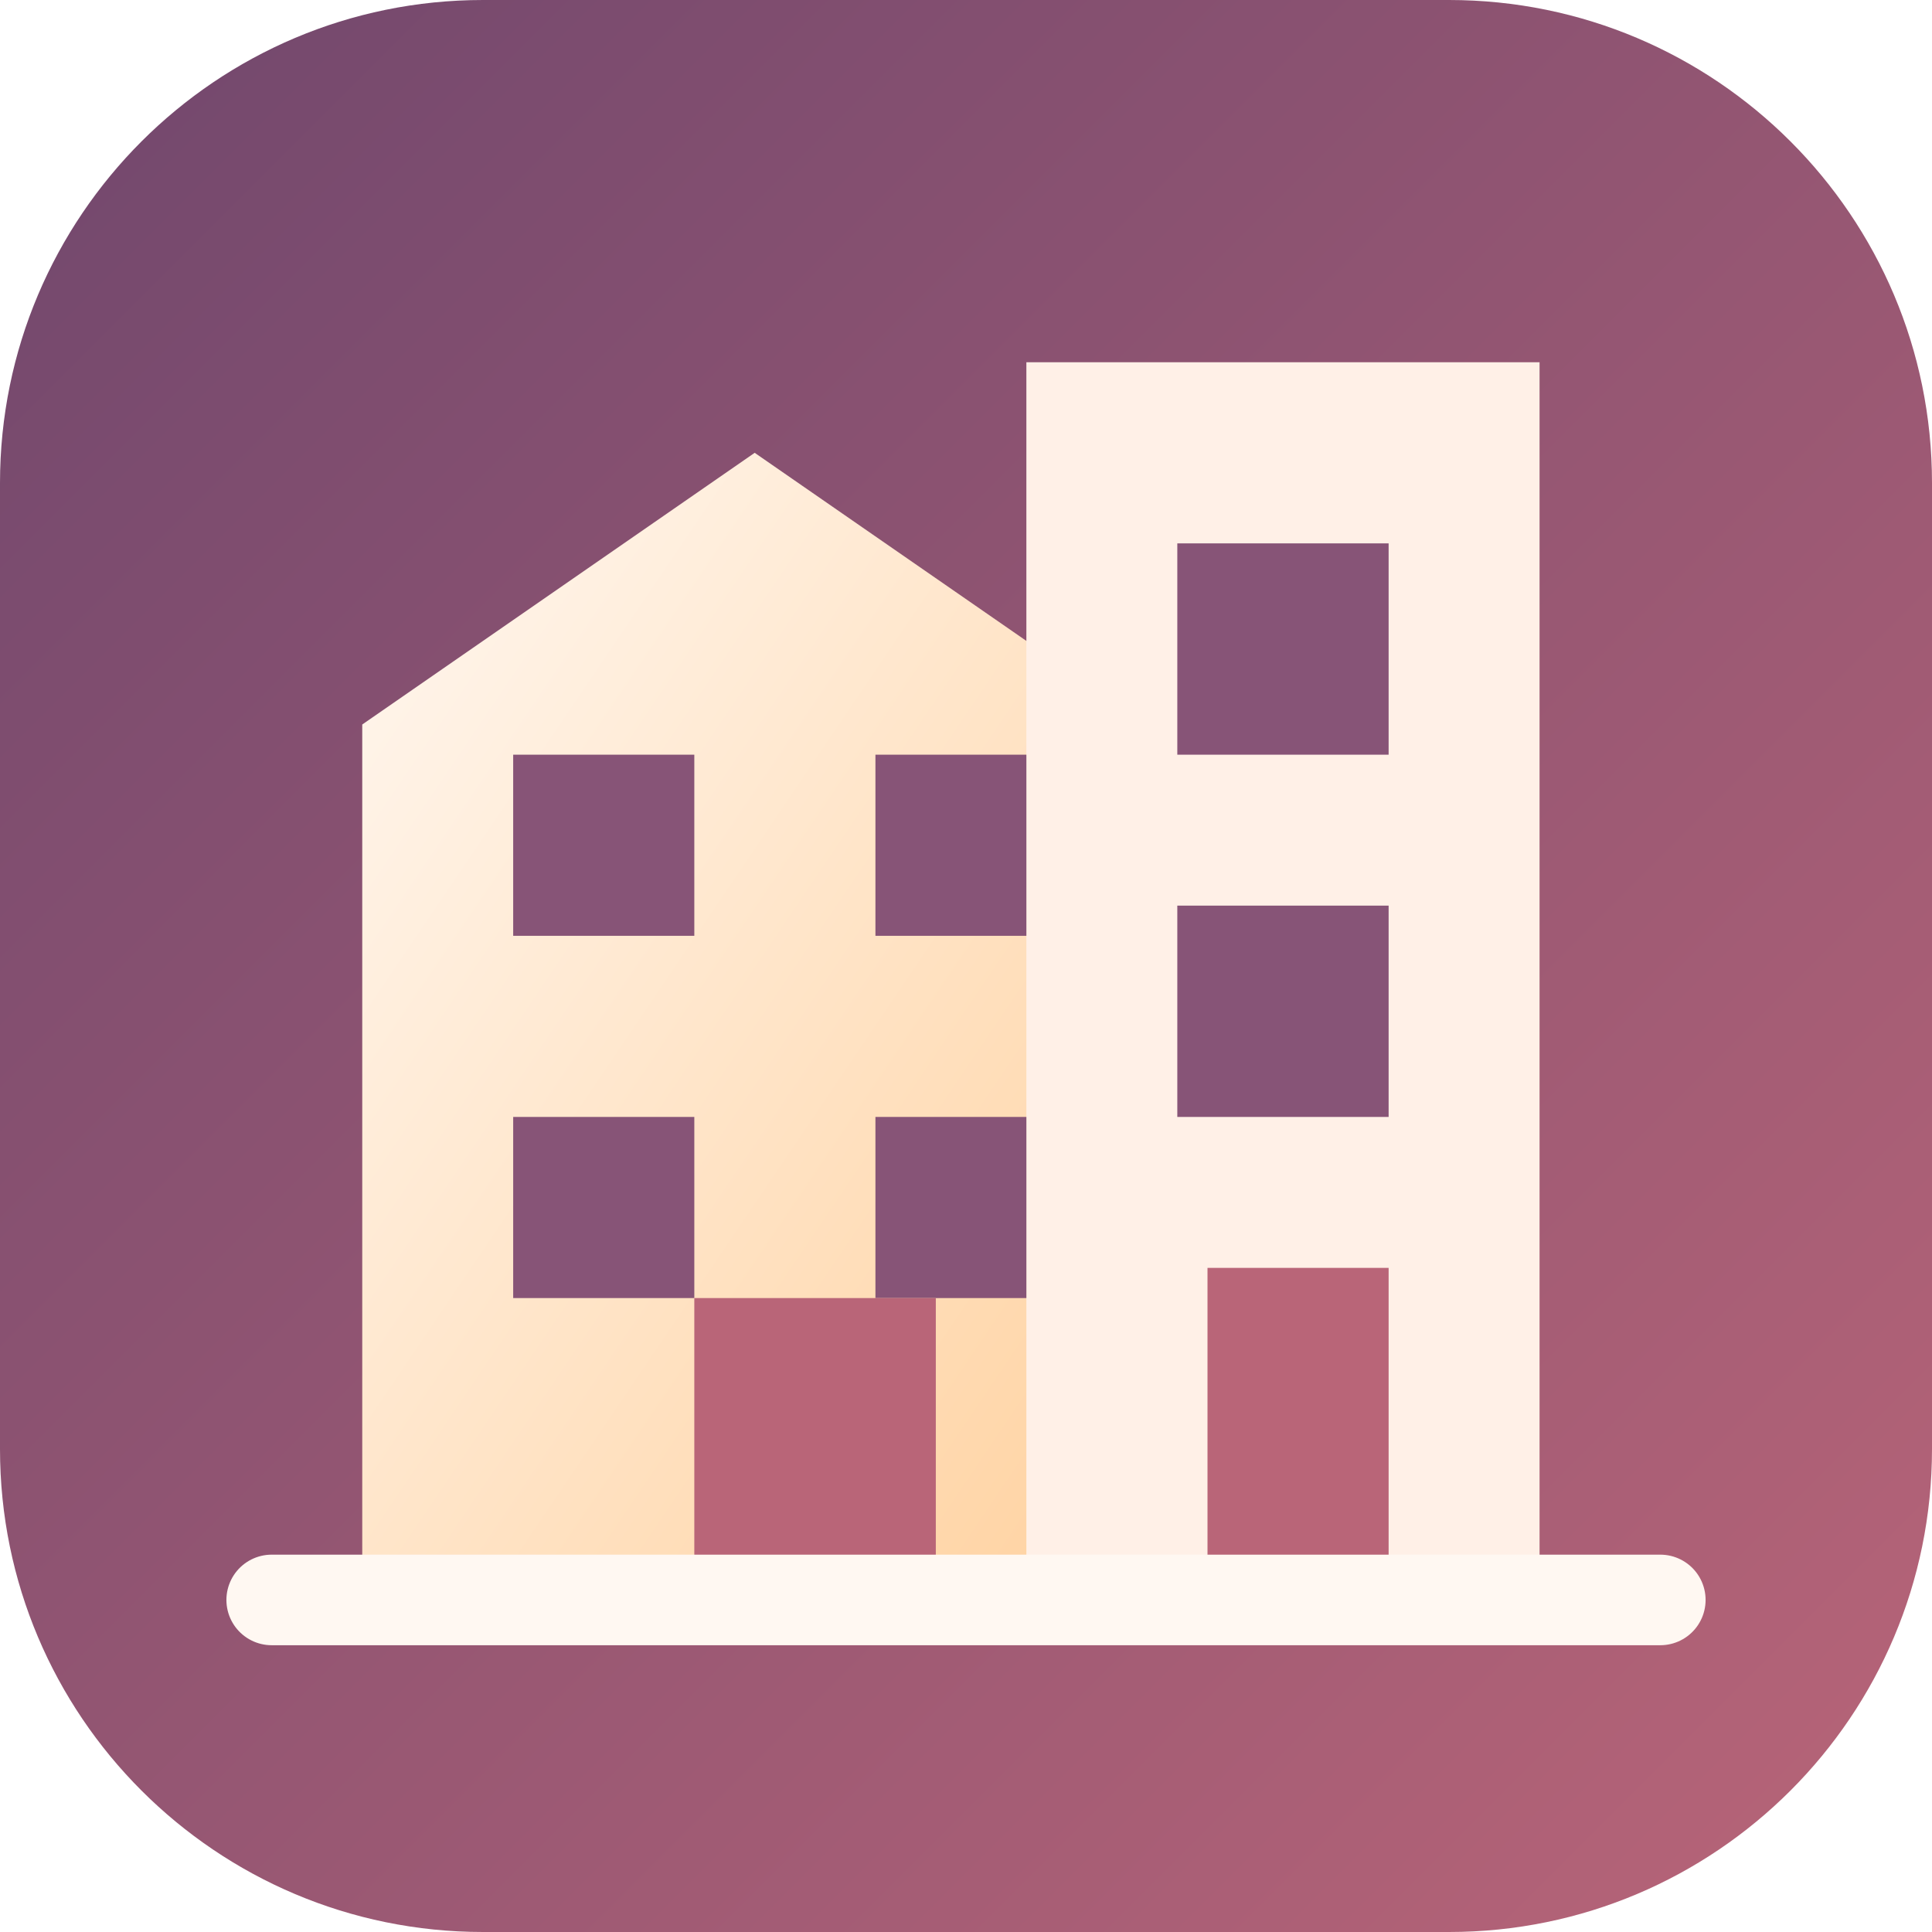
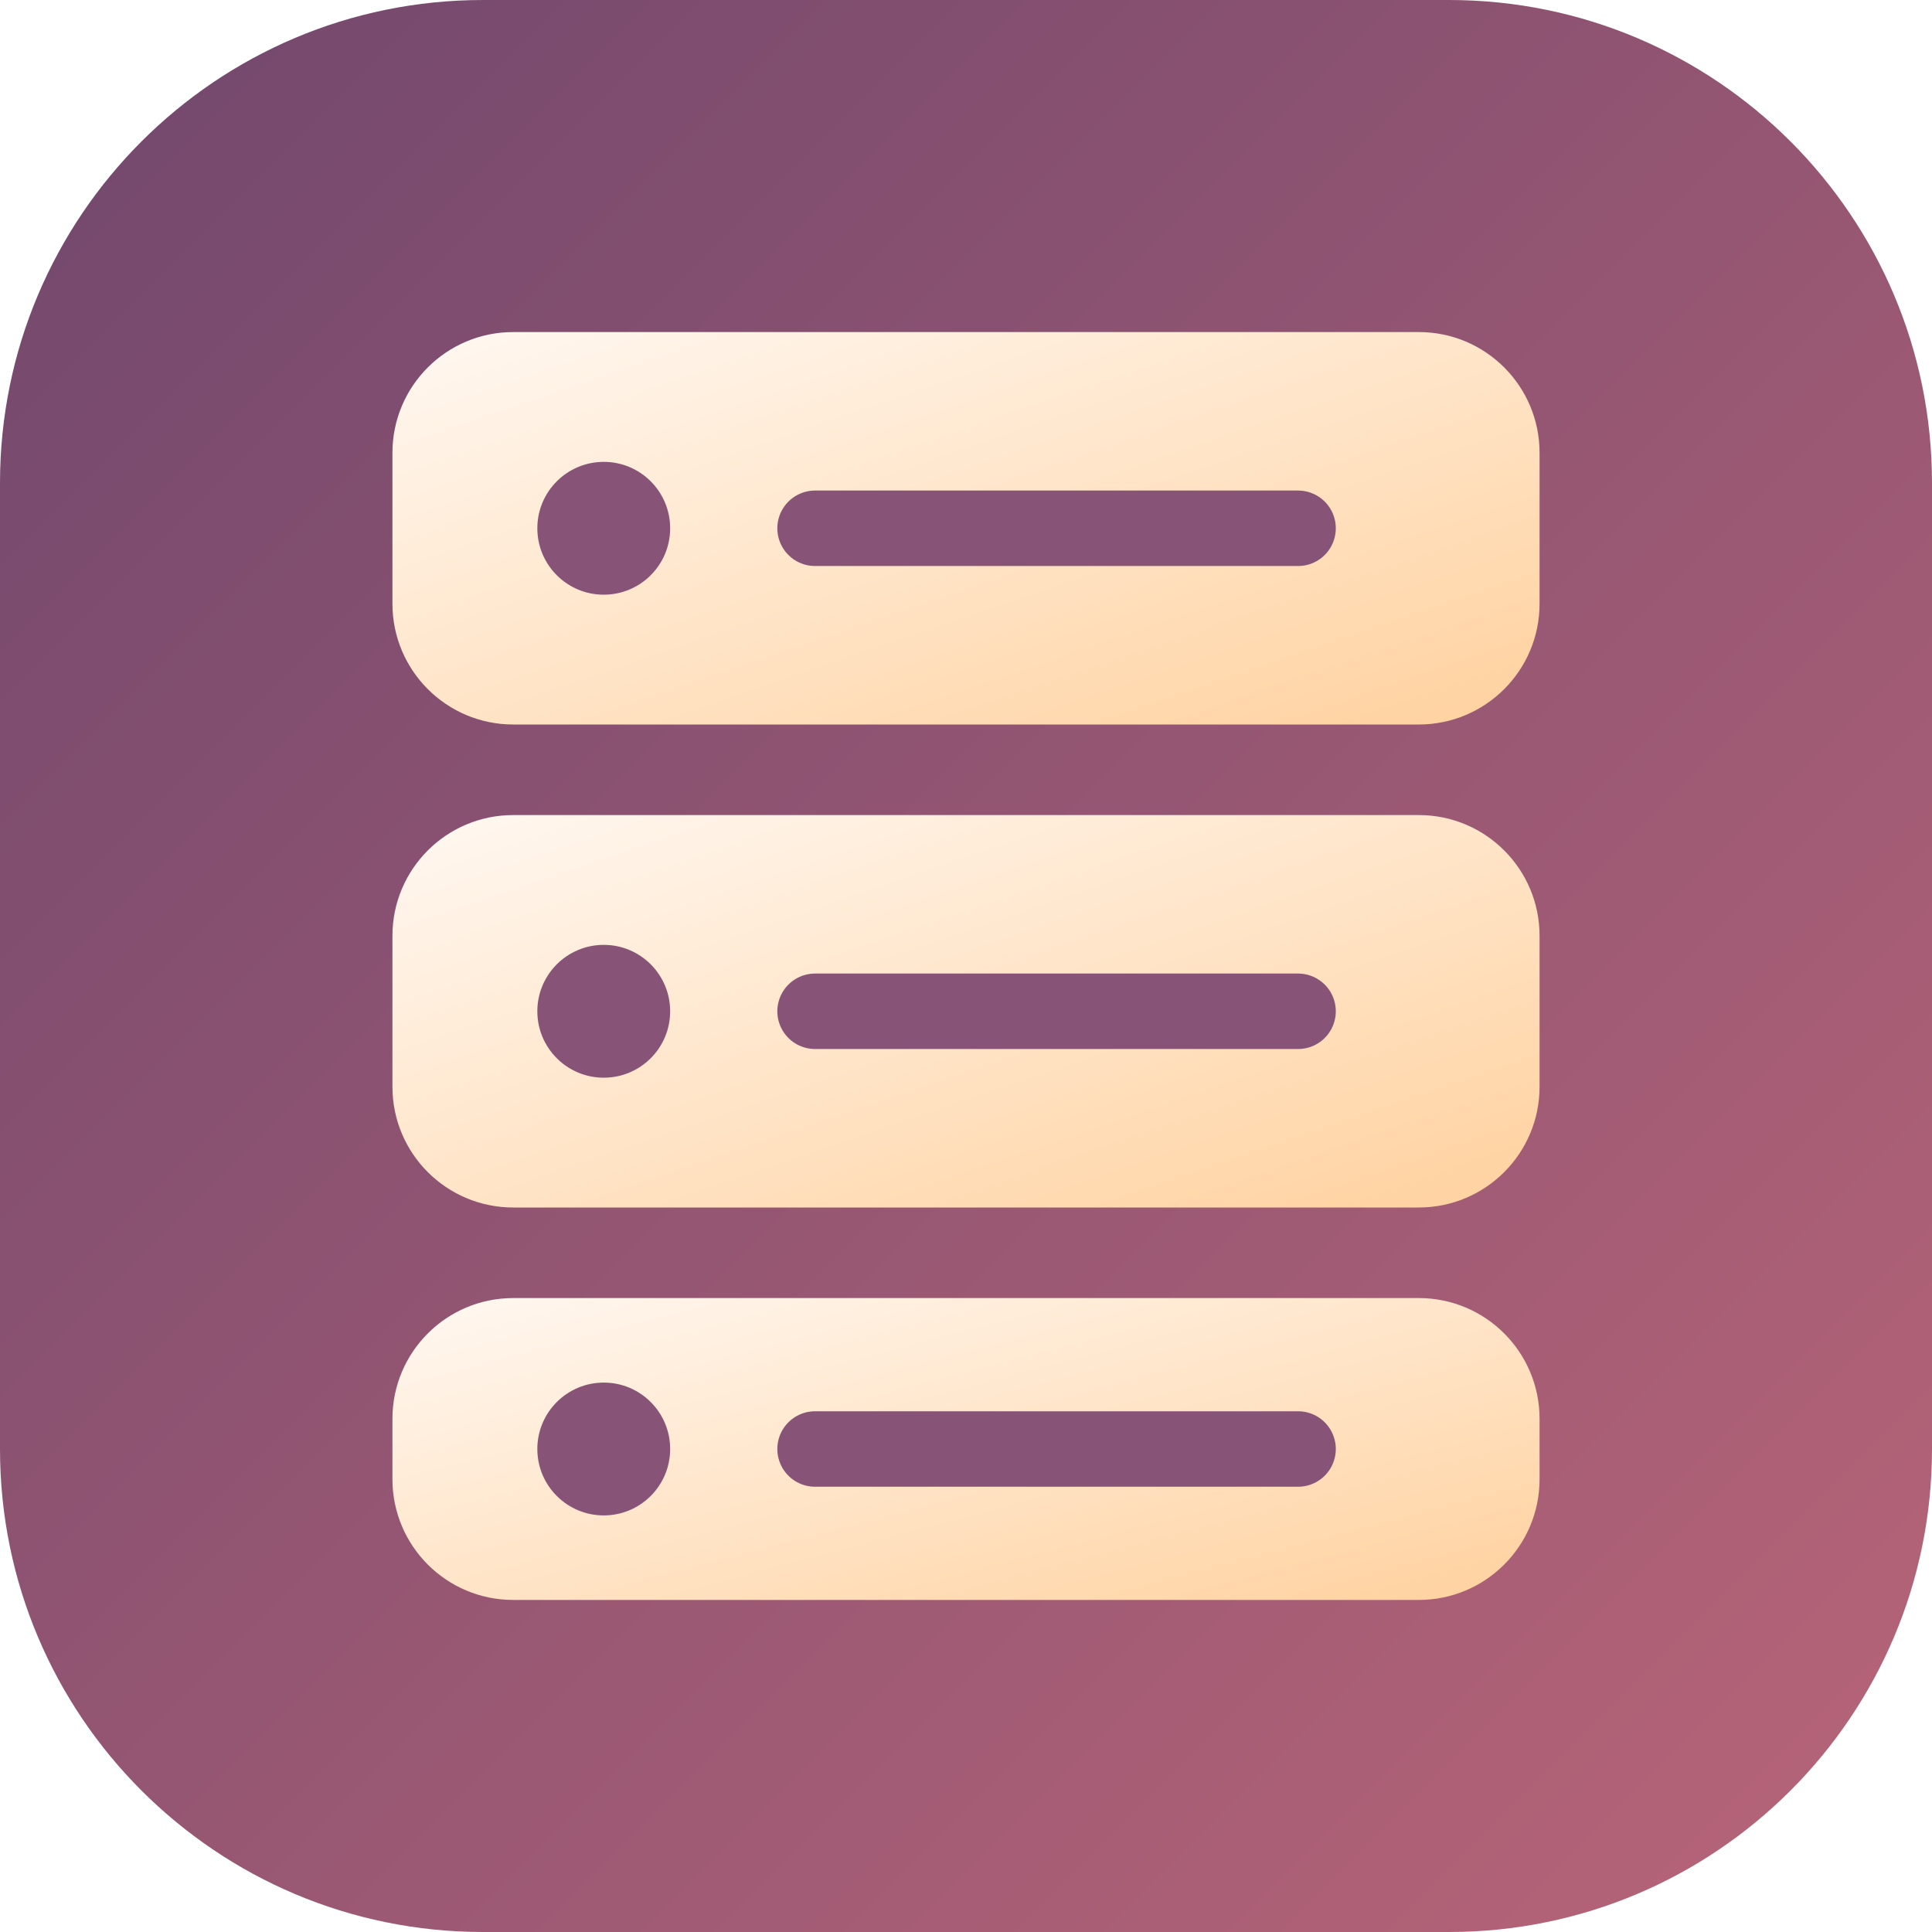
<svg xmlns="http://www.w3.org/2000/svg" viewBox="0 0 64 64">
  <defs>
    <linearGradient id="bg" x1="0" y1="0" x2="1" y2="1">
      <stop stop-color="#70476d" />
      <stop offset="1" stop-color="#b96578" />
    </linearGradient>
-     <linearGradient id="shine" x1="0" y1="0" x2="1" y2="1">
+     <linearGradient id="server" x1="0" y1="0" x2="1" y2="1">
      <stop stop-color="#fff8f2" />
      <stop offset="1" stop-color="#ffd19e" />
    </linearGradient>
  </defs>
  <rect width="64" height="64" rx="16" fill="url(#bg)" />
-   <path d="M12 53V24l13-9 13 9v29H12Z" fill="url(#shine)" />
-   <path d="M34 53V12h17v41H34Z" fill="#fff0e7" />
-   <path d="M39 18h7v7h-7zm0 12h7v7h-7zm-22-5h6v6h-6zm0 12h6v6h-6zm12-12h5v6h-5zm0 12h5v6h-5z" fill="#875477" />
-   <path d="M23 43h8v10h-8zM40 42h6v11h-6z" fill="#b96578" />
-   <path d="M9 53h46" stroke="#fff8f2" stroke-width="3" stroke-linecap="round" />
+   <rect x="13" y="11" width="38" height="13" rx="4" fill="url(#server)" />
+   <rect x="13" y="27" width="38" height="13" rx="4" fill="url(#server)" />
+   <rect x="13" y="43" width="38" height="10" rx="4" fill="url(#server)" />
+   <circle cx="20" cy="17.5" r="2.2" fill="#875477" />
+   <circle cx="20" cy="33.5" r="2.2" fill="#875477" />
+   <circle cx="20" cy="48" r="2.2" fill="#875477" />
+   <path d="M27 17.5h16M27 33.5h16M27 48h16" stroke="#875477" stroke-width="2.5" stroke-linecap="round" />
</svg>
